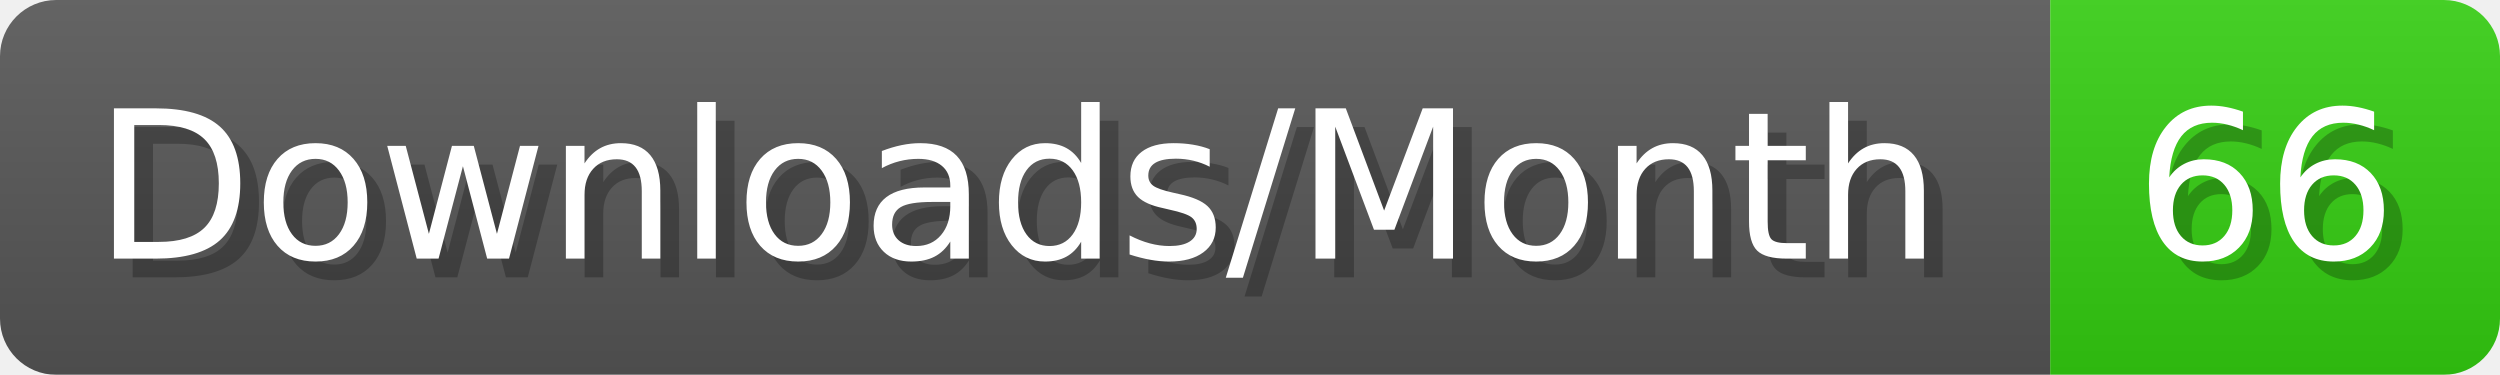
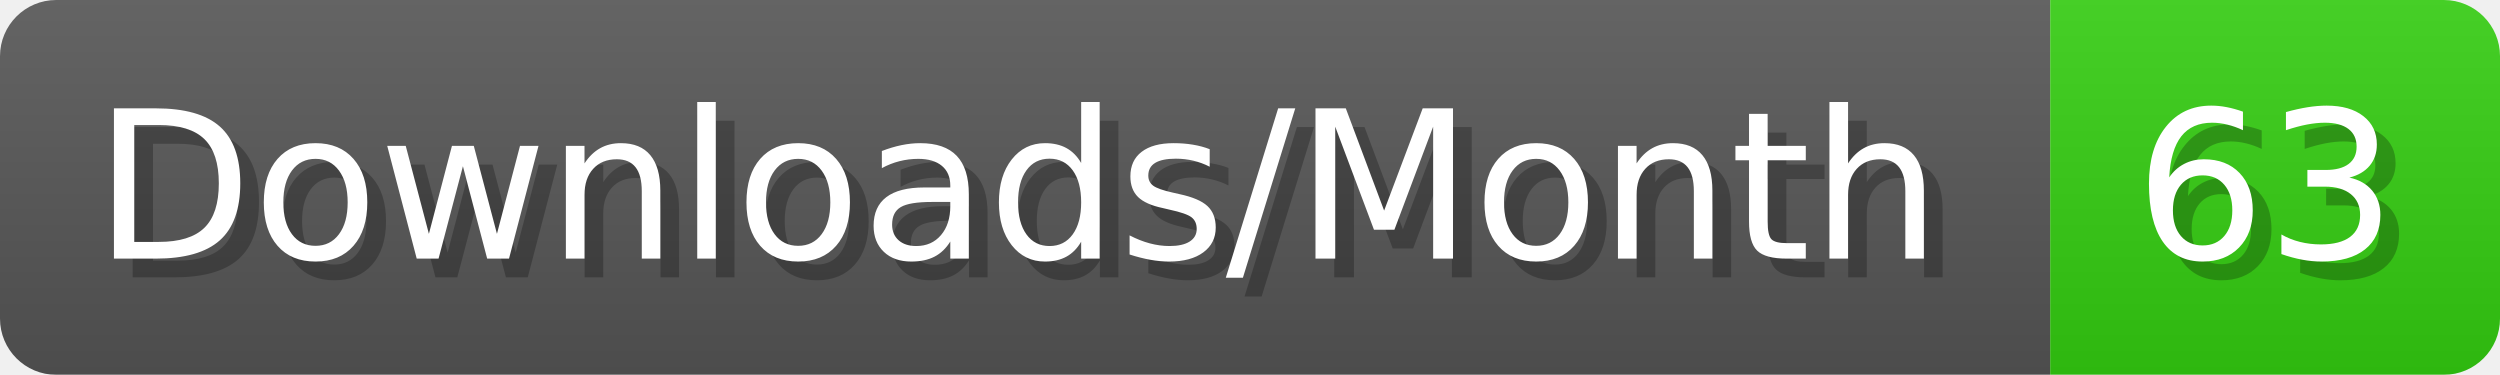
- <svg xmlns="http://www.w3.org/2000/svg" width="133.4" height="20" viewBox="0 0 1334 200" role="img" aria-label="Downloads/Month: 66">
+ <svg xmlns="http://www.w3.org/2000/svg" width="133.4" height="20" viewBox="0 0 1334 200" role="img" aria-label="Downloads/Month: 63">
  <linearGradient id="YlXUI" x2="0" y2="100%">
    <stop offset="0" stop-opacity=".1" stop-color="#EEE" />
    <stop offset="1" stop-opacity=".1" />
  </linearGradient>
  <mask id="JHhop">
    <rect width="1334" height="200" rx="30" fill="#FFF" />
  </mask>
  <g mask="url(#JHhop)">
    <rect width="1094" height="200" fill="#555" />
    <rect width="240" height="200" fill="#3C1" x="1094" />
    <rect width="1334" height="200" fill="url(#YlXUI)" />
  </g>
  <g aria-hidden="true" fill="#fff" text-anchor="start" font-family="Verdana,DejaVu Sans,sans-serif" font-size="110">
    <text x="60" y="148" textLength="994" fill="#000" opacity="0.25">Downloads/Month</text>
    <text x="50" y="138" textLength="994">Downloads/Month</text>
-     <text x="1149" y="148" textLength="140" fill="#000" opacity="0.25">66</text>
-     <text x="1139" y="138" textLength="140">66</text>
+     <text x="1149" y="148" textLength="140" fill="#000" opacity="0.25">63</text>
+     <text x="1139" y="138" textLength="140">63</text>
  </g>
</svg>
